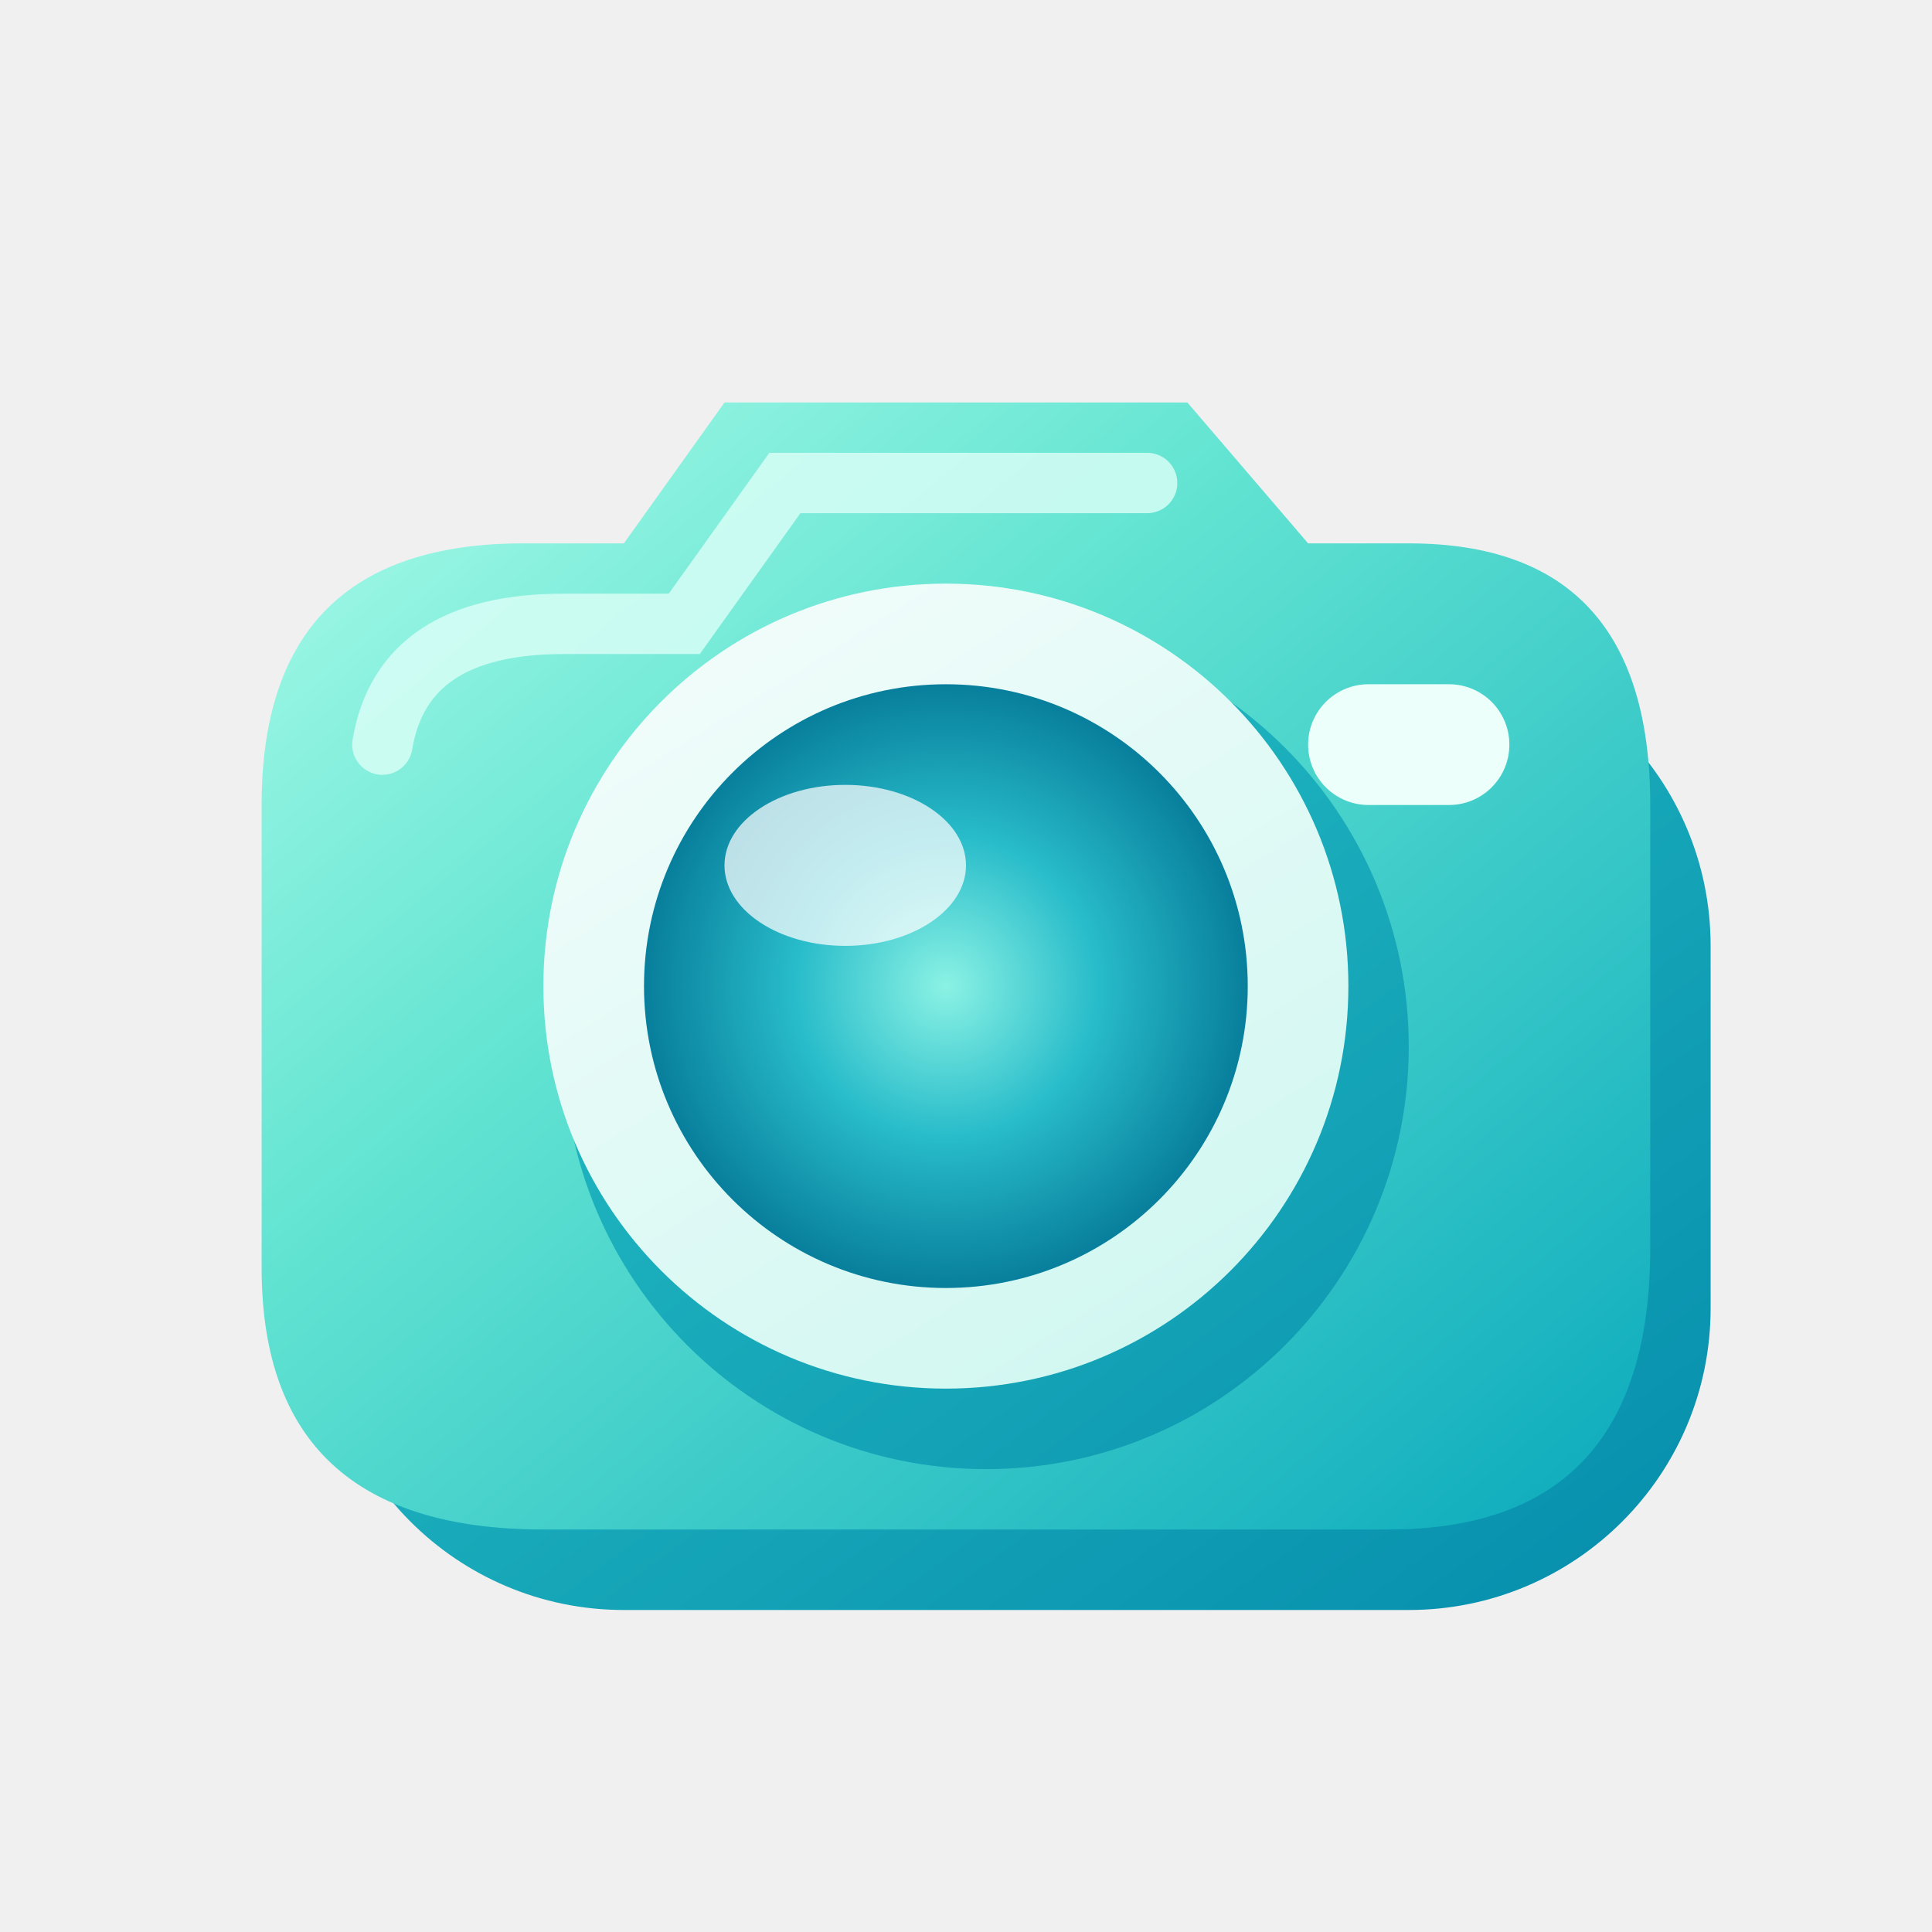
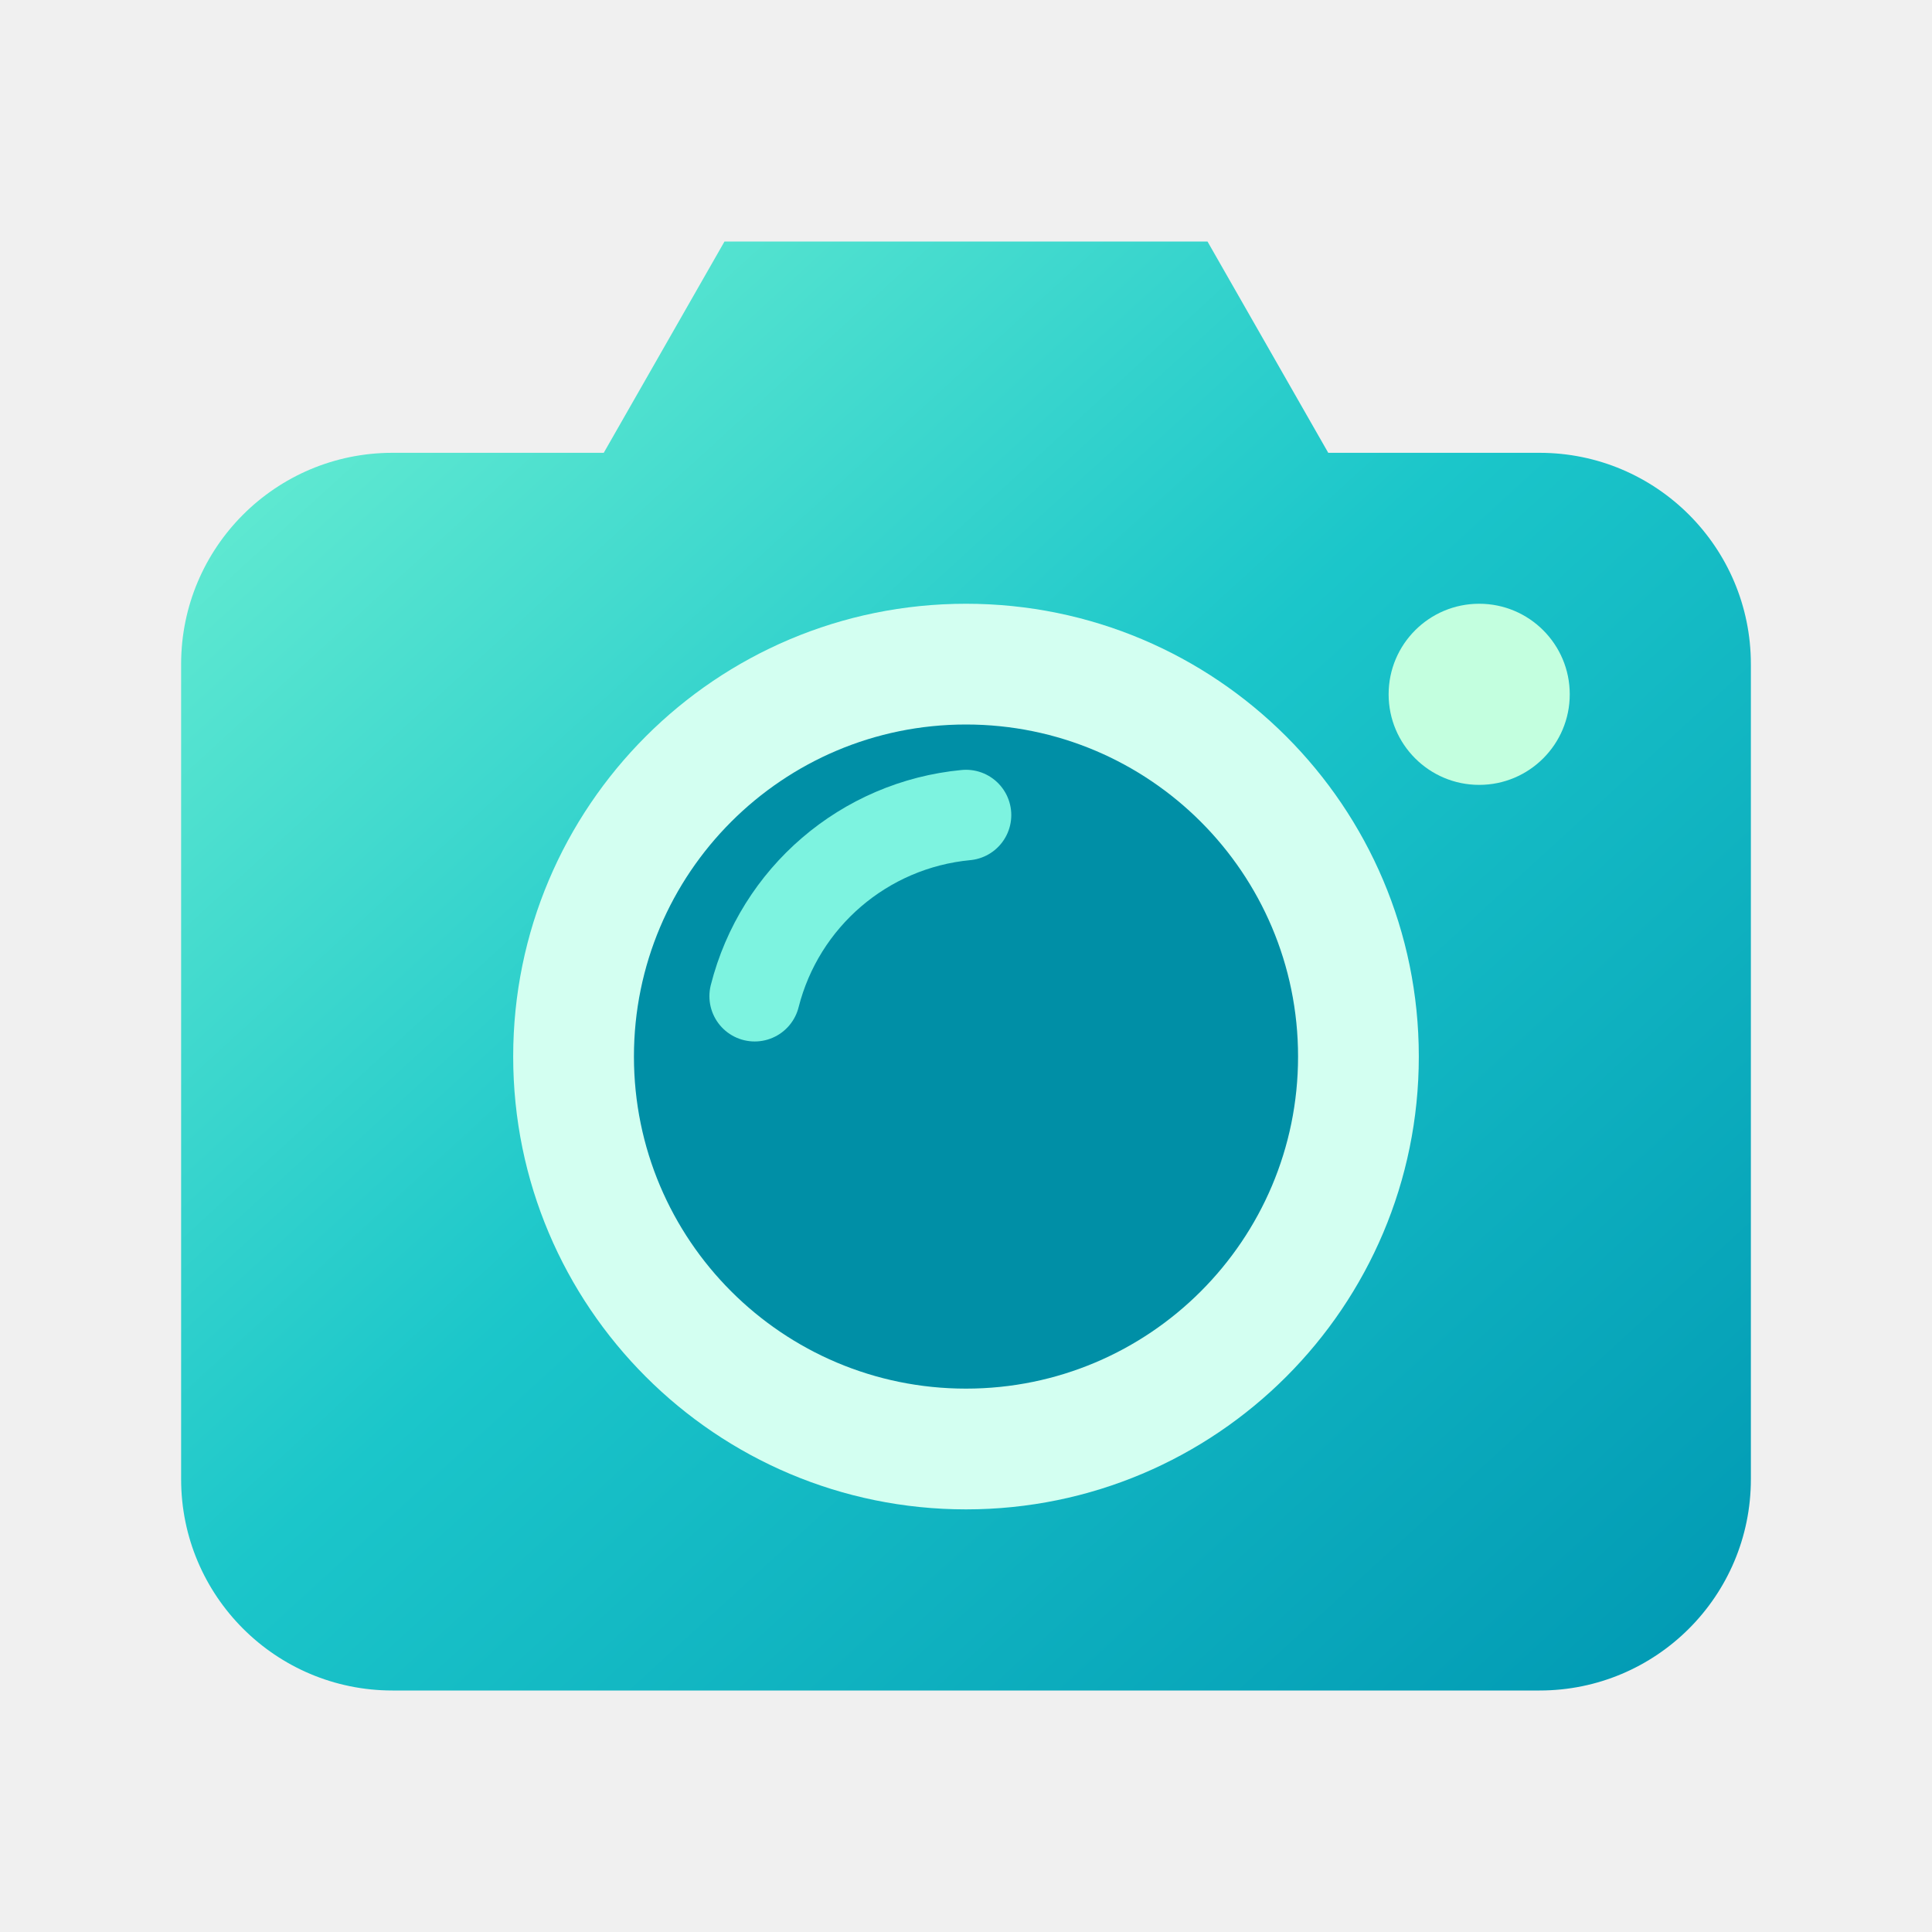
- <svg xmlns="http://www.w3.org/2000/svg" width="96" height="96" viewBox="0 0 96 96" fill="none">
+ <svg xmlns="http://www.w3.org/2000/svg" width="64" height="64" viewBox="0 0 64 64">
  <defs>
-     <linearGradient id="mint" x1="15" y1="12" x2="75" y2="84" gradientUnits="userSpaceOnUse">
-       <stop stop-color="#B8FFED" />
-       <stop offset=".4" stop-color="#63E4D2" />
-       <stop offset="1" stop-color="#08A8BC" />
+     <linearGradient id="g" x1="0" y1="0" x2="1" y2="1">
+       <stop stop-color="#73f3d3" />
+       <stop offset=".48" stop-color="#1bc6ca" />
+       <stop offset="1" stop-color="#0098b3" />
    </linearGradient>
-     <linearGradient id="edge" x1="30" y1="20" x2="76" y2="83" gradientUnits="userSpaceOnUse">
-       <stop stop-color="#2BC7C8" />
-       <stop offset="1" stop-color="#078FAD" />
-     </linearGradient>
-     <linearGradient id="paper" x1="28" y1="13" x2="65" y2="72" gradientUnits="userSpaceOnUse">
-       <stop stop-color="#FFFFFF" />
-       <stop offset="1" stop-color="#CBF6EF" />
-     </linearGradient>
-     <radialGradient id="lens">
-       <stop stop-color="#8BF2E4" />
-       <stop offset=".5" stop-color="#28BCCA" />
-       <stop offset="1" stop-color="#087F9C" />
-     </radialGradient>
  </defs>
-   <rect x="16" y="32" width="69" height="48" rx="15" fill="url(#edge)" />
-   <path d="M13 40Q13 27 26 27H31L36 20H59L65 27H70Q82 27 82 40V62Q82 76 69 76H27Q13 76 13 63Z" fill="url(#mint)" />
-   <path d="M19 37Q20 31 28 31H34L39 24H57" stroke="#DCFFF7" stroke-width="3" stroke-linecap="round" opacity=".8" />
-   <circle cx="49" cy="52" r="21" fill="url(#edge)" />
-   <circle cx="47" cy="49" r="20" fill="url(#paper)" />
-   <circle cx="47" cy="49" r="15" fill="url(#lens)" />
-   <ellipse cx="42" cy="43" rx="6" ry="4" fill="white" opacity=".72" />
-   <rect x="65" y="34" width="10" height="6" rx="3" fill="#EDFFFA" />
+   <path d="m20 15 4-7h16l4 7h7a7 7 0 0 1 7 7v27a7 7 0 0 1-7 7H13a7 7 0 0 1-7-7V22a7 7 0 0 1 7-7z" fill="url(#g)" />
+   <circle cx="32" cy="35" r="15" fill="#d3fff1" />
+   <circle cx="32" cy="35" r="11" fill="#008fa6" />
+   <path d="M25 33a8 8 0 0 1 7-6" stroke="#7df3e0" stroke-width="3" stroke-linecap="round" />
+   <circle cx="49" cy="23" r="3" fill="#c3ffdf" />
</svg>
